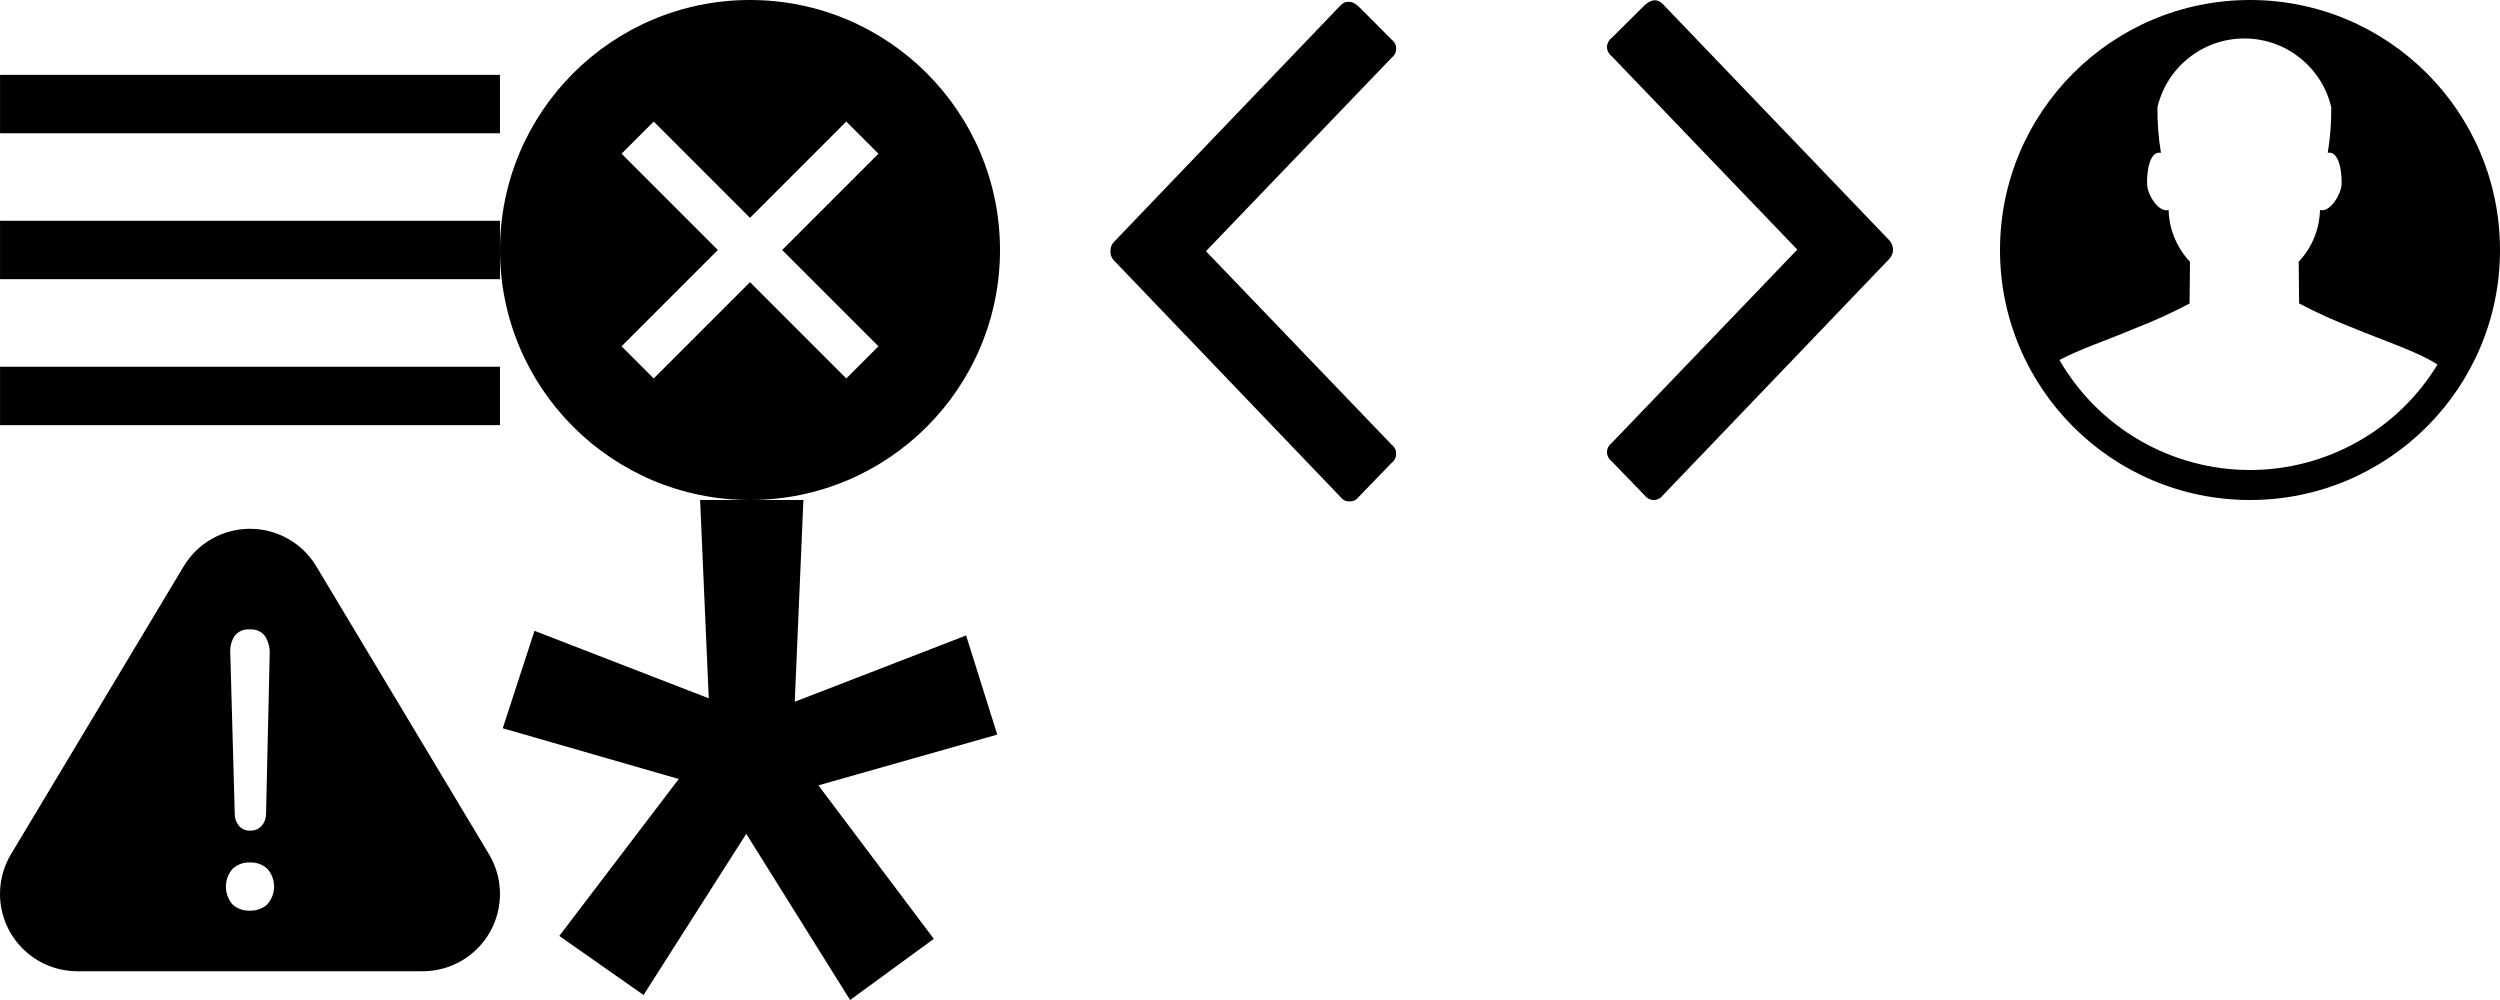
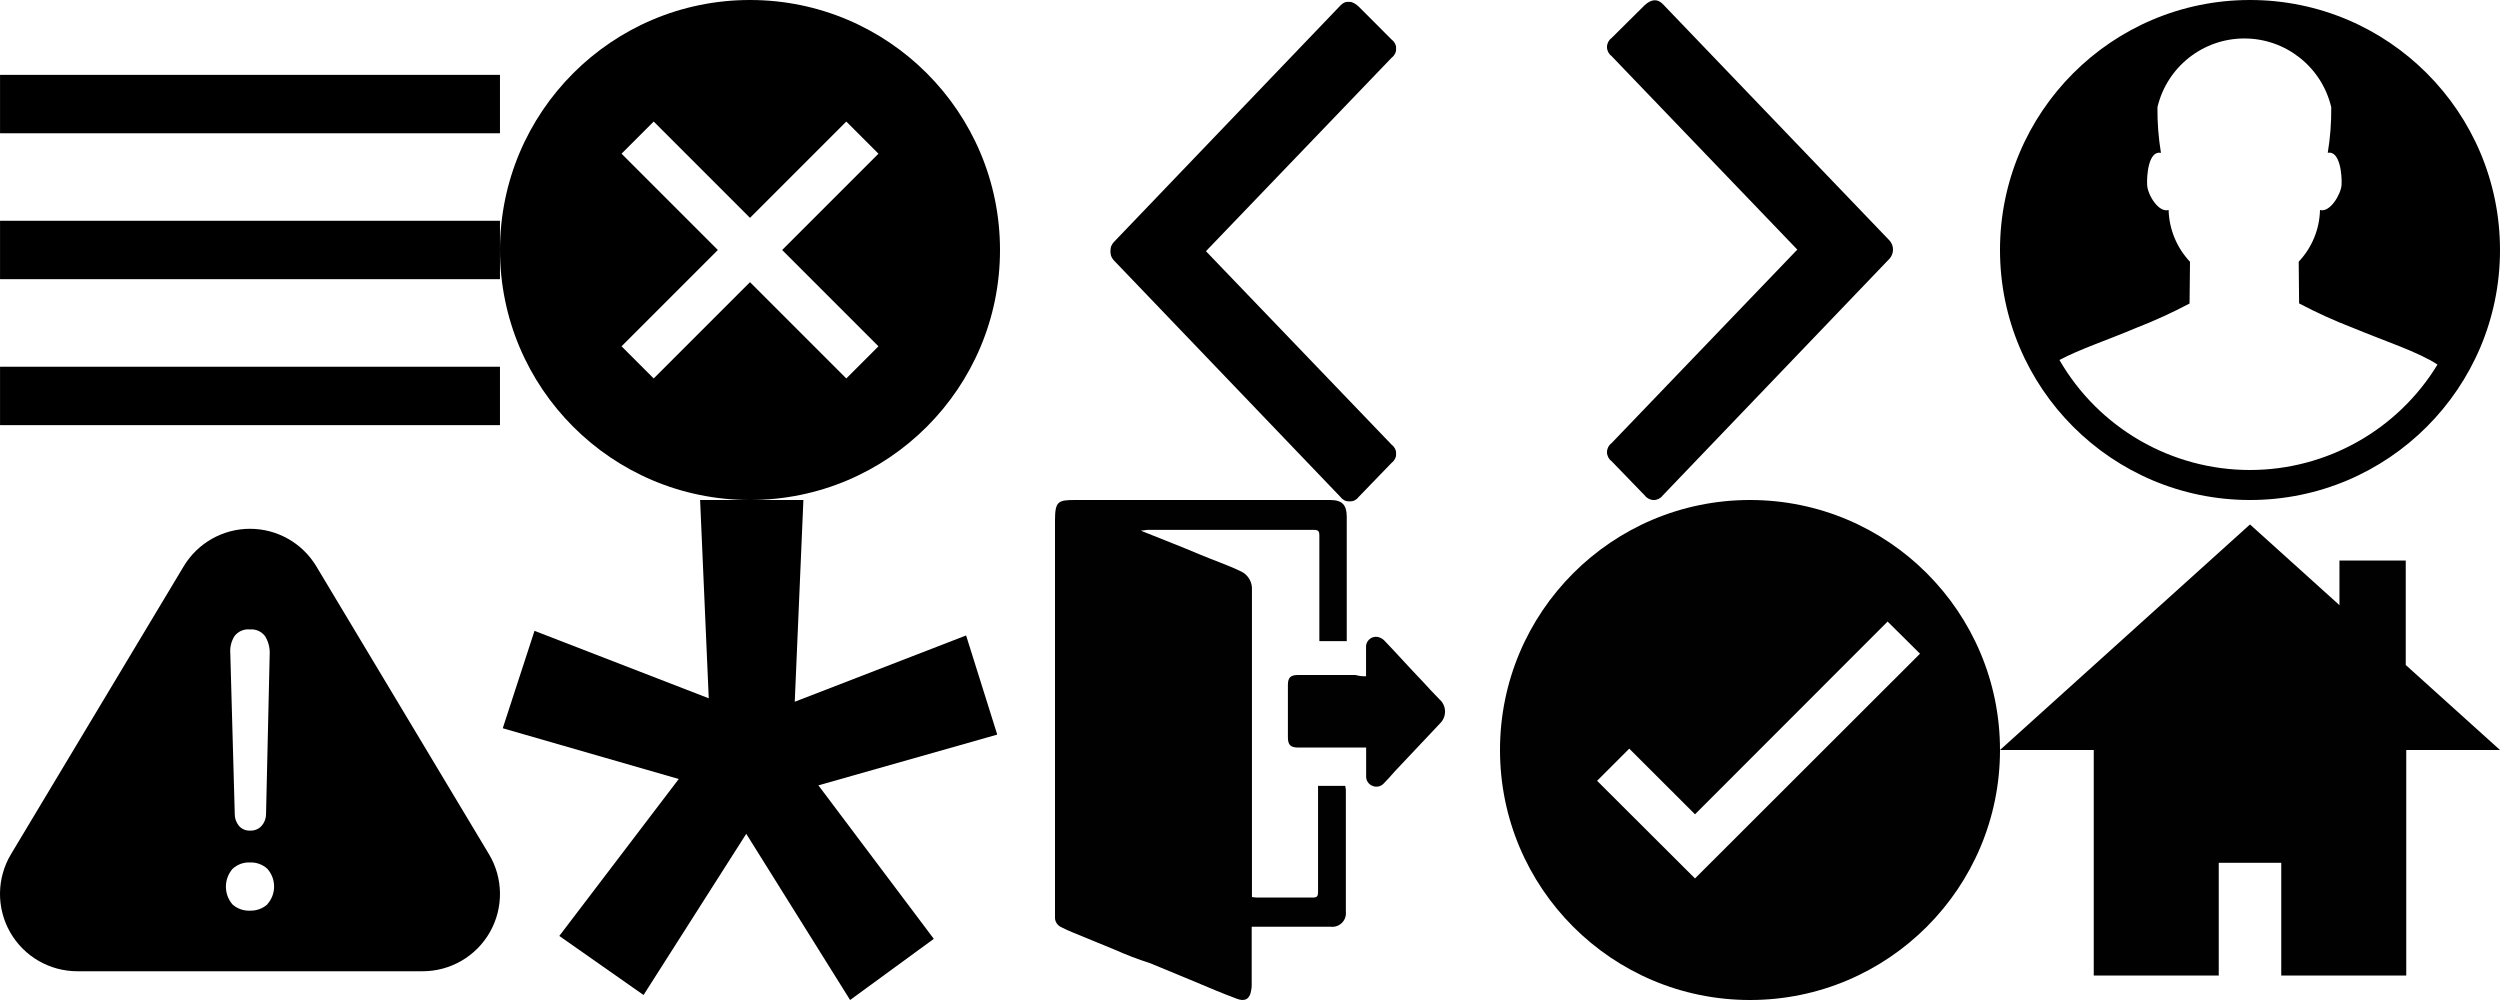
<svg xmlns="http://www.w3.org/2000/svg" xmlns:xlink="http://www.w3.org/1999/xlink" id="Layer_1" data-name="Layer 1" viewBox="0 0 500 200">
  <defs>
    <style>
      .cls-1 {
        isolation: isolate;
+       }
+ 
+       .cls-2 {
+         fill: #010101;
      }
    </style>
    <symbol id="menu" data-name="menu" viewBox="0 0 100 70.06">
      <rect y="58.38" width="100" height="11.68" />
      <rect y="29.19" width="100" height="11.68" />
      <rect width="100" height="11.68" />
    </symbol>
    <symbol id="close" data-name="close" viewBox="0 0 100 100">
      <path d="M50,0a50,50,0,1,0,50,50A50,50,0,0,0,50,0ZM69.26,75.69,50,56.43,30.74,75.69l-6.43-6.43L43.57,50,24.31,30.74l6.43-6.43L50,43.57,69.26,24.31l6.43,6.43L56.43,50,75.69,69.26Z" />
    </symbol>
    <symbol id="next" data-name="next" viewBox="0 0 57.2 100">
      <g id="_" data-name=" " class="cls-1">
        <g class="cls-1">
          <path d="M38.06,49.92.89,11.19a2.22,2.22,0,0,1,0-3.56L7.57,1q2-1.78,3.56-.22L56.54,48.14a2.73,2.73,0,0,1,0,3.56L11.13,99.11a2.22,2.22,0,0,1-3.56,0L.89,92.21a2.22,2.22,0,0,1,0-3.56Z" />
        </g>
      </g>
    </symbol>
    <symbol id="previous" data-name="previous" viewBox="0 0 57.2 100">
      <g id="_2" data-name=" " class="cls-1">
        <g class="cls-1">
          <path d="M56.31,88.65a2.22,2.22,0,0,1,0,3.56l-6.67,6.9a2.22,2.22,0,0,1-3.56,0L.67,51.7a2.7,2.7,0,0,1,0-3.56L46.08.73c1-1,2.22-1,3.56.22l6.67,6.68a2.22,2.22,0,0,1,0,3.56L19.14,49.92Z" />
        </g>
      </g>
    </symbol>
    <symbol id="avatar" data-name="avatar" viewBox="0 0 100 100">
      <path d="M50,0a50,50,0,1,0,50,50A50,50,0,0,0,50,0Zm0,94A44,44,0,0,1,11.89,72c4-2.15,9.64-4,15.27-6.39A100,100,0,0,0,37.91,60.7L38,52.36A15.76,15.76,0,0,1,33.72,42c-2,.58-4.18-3-4.29-5s.29-6.94,2.76-6.43a52.68,52.68,0,0,1-.7-9.13,17.86,17.86,0,0,1,34.76,0,52.61,52.61,0,0,1-.7,9.13c2.48-.52,2.88,4.59,2.76,6.43S66,42.58,64,42a15.61,15.61,0,0,1-4.26,10.34l.08,8.34a98.77,98.77,0,0,0,10.74,4.88c6.46,2.69,13,4.78,16.94,7.35A43.94,43.94,0,0,1,50,94Z" />
    </symbol>
    <symbol id="warning" data-name="warning" viewBox="0 0 100 88.5">
      <path d="M97.79,65.08,63.26,7.51a15.47,15.47,0,0,0-26.52,0L2.2,65.09A15.46,15.46,0,0,0,15.46,88.5H84.53A15.46,15.46,0,0,0,97.79,65.08ZM46.87,21.51A3.42,3.42,0,0,1,50,20.14a3.37,3.37,0,0,1,3,1.33A6.16,6.16,0,0,1,53.94,25l-.73,32a3.58,3.58,0,0,1-.84,2.37,2.91,2.91,0,0,1-2.37,1,2.73,2.73,0,0,1-2.25-1,3.65,3.65,0,0,1-.8-2.37l-.89-32.06A5.66,5.66,0,0,1,46.87,21.51Zm6.59,53.63A5,5,0,0,1,50,76.38a4.91,4.91,0,0,1-3.5-1.24,5.45,5.45,0,0,1,0-7.11A4.81,4.81,0,0,1,50,66.74,4.86,4.86,0,0,1,53.46,68a5.33,5.33,0,0,1,0,7.11Z" />
    </symbol>
    <symbol id="asterix" data-name="asterix" viewBox="0 0 98.9 100">
      <g id="_3" data-name=" " class="cls-1">
        <g class="cls-1">
          <path d="M35.2,55.8,0,45.65,6.35,26.17,41.2,39.66,39.47,0H60.13L58.4,40.35,92.67,27.09,98.9,46.92,63.13,57.07l23.08,30.7L69.47,100,48.7,66.76,28.16,99,11.31,87.19Z" />
        </g>
      </g>
    </symbol>
+     <symbol id="logout" data-name="logout" viewBox="0 0 78.01 100">
+       <path class="cls-2" d="M17.2,6.08a1.74,1.74,0,0,0,.63.32C21.5,7.87,25.28,9.34,29,10.91c2.73,1.15,5.56,2.1,8.18,3.36a3.82,3.82,0,0,1,2.21,3.67V79.41c.31,0,.63.1.84.1H51.61c.84,0,1-.31,1-1.15V57.17h5.45c0,.32.11.53.11.84V82.35a2.72,2.72,0,0,1-3,3H39.34V96.93a4.08,4.08,0,0,1-.11,1.15C39,99.76,38,100.39,36.4,99.76c-2.83-1.05-5.56-2.2-8.29-3.36L19,92.63a67.31,67.31,0,0,1-7.14-2.73c-2.72-1.15-5.45-2.2-8.18-3.36a25.57,25.57,0,0,1-2.52-1.15A2.11,2.11,0,0,1,0,83.29V4.09C0,.21.63,0,4.09,0H55c2.41,0,3.35.94,3.35,3.36V28.22H52.87V7.13c0-.73-.1-1.15-1-1.15H18.36A3.8,3.8,0,0,1,17.2,6.08Z" />
+       <path class="cls-2" d="M62.21,35.25V29.58a2,2,0,0,1,2.3-2.2,2.74,2.74,0,0,1,1.26.63c2.63,2.73,5.14,5.56,7.77,8.29,1.15,1.25,2.2,2.41,3.35,3.56A3.28,3.28,0,0,1,77,44.69c-3,3.14-6,6.4-9,9.54-.74.84-1.47,1.68-2.21,2.42a2,2,0,0,1-2.31.52,2,2,0,0,1-1.25-2V49.51H48.67c-1.57,0-2.09-.52-2.09-2.09V37c0-1.47.52-2,2-2H60.11A6.47,6.47,0,0,0,62.21,35.25Z" />
+     </symbol>
+     <symbol id="tick" data-name="tick" viewBox="0 0 100 100">
+       <path class="cls-2" d="M50,0a50,50,0,1,0,50,50A50,50,0,0,0,50,0ZM39,75.69l0,0,0,0L19.42,56.16l6.43-6.43L39,62.86,77.52,24.31,84,30.74Z" />
+     </symbol>
+     <symbol id="home" data-name="home" viewBox="0 0 100 90.22">
+       <polygon class="cls-2" points="81.15 28.11 81.15 7.21 67.89 7.21 67.89 16.14 50 0 0 45.11 18.75 45.11 18.75 90.22 43.75 90.22 43.75 67.67 56.25 67.67 56.25 90.22 81.25 90.22 81.25 45.11 100 45.11 81.15 28.11" />
+     </symbol>
  </defs>
  <use width="100" height="70.05" transform="translate(0 14.97)" xlink:href="#menu" />
  <use width="100" height="100" transform="translate(100 0)" xlink:href="#close" />
  <use width="57.2" height="100" transform="translate(321.4 0)" xlink:href="#next" />
  <use width="57.2" height="100" transform="translate(222.05 0.32)" xlink:href="#previous" />
  <use width="100" height="100" transform="translate(400 0)" xlink:href="#avatar" />
  <use width="100" height="88.5" transform="translate(0 105.75)" xlink:href="#warning" />
  <use width="98.9" height="100" transform="translate(100.55 100)" xlink:href="#asterix" />
+   <use width="78.01" height="100" transform="translate(211 100)" xlink:href="#logout" />
+   <use width="100" height="100" transform="translate(300 100)" xlink:href="#tick" />
+   <use width="100" height="90.22" transform="translate(400 104.89)" xlink:href="#home" />
</svg>
